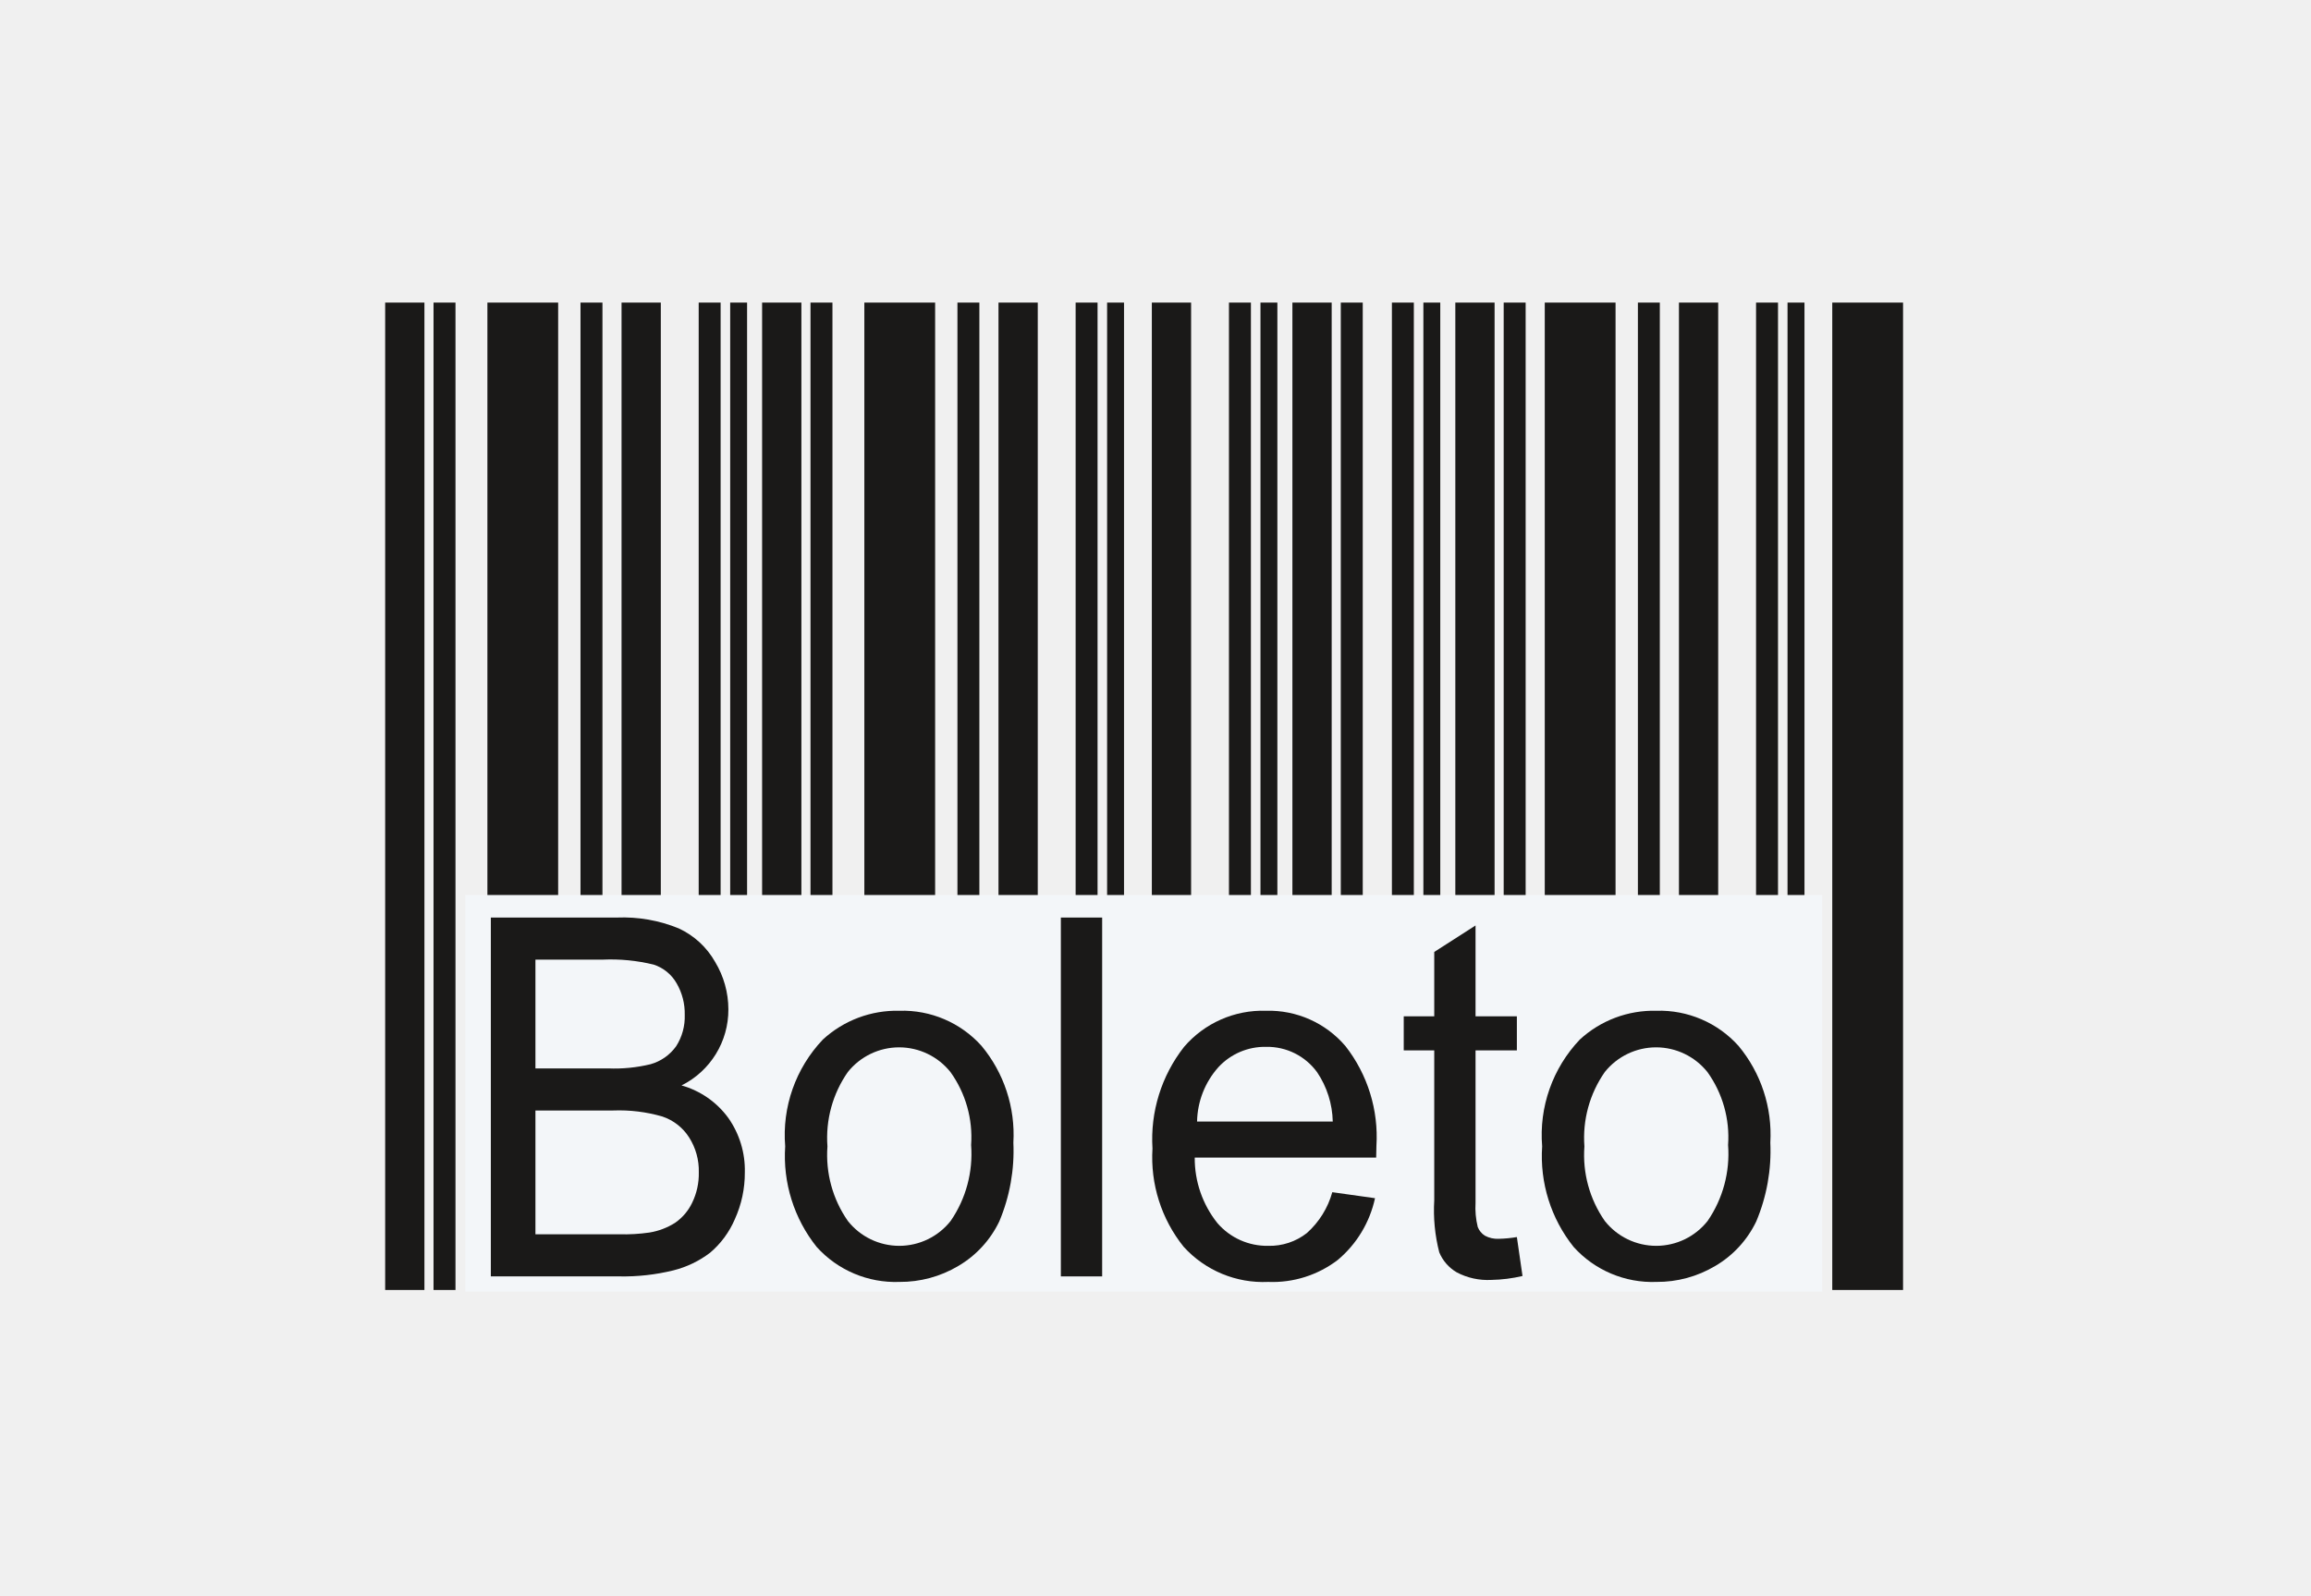
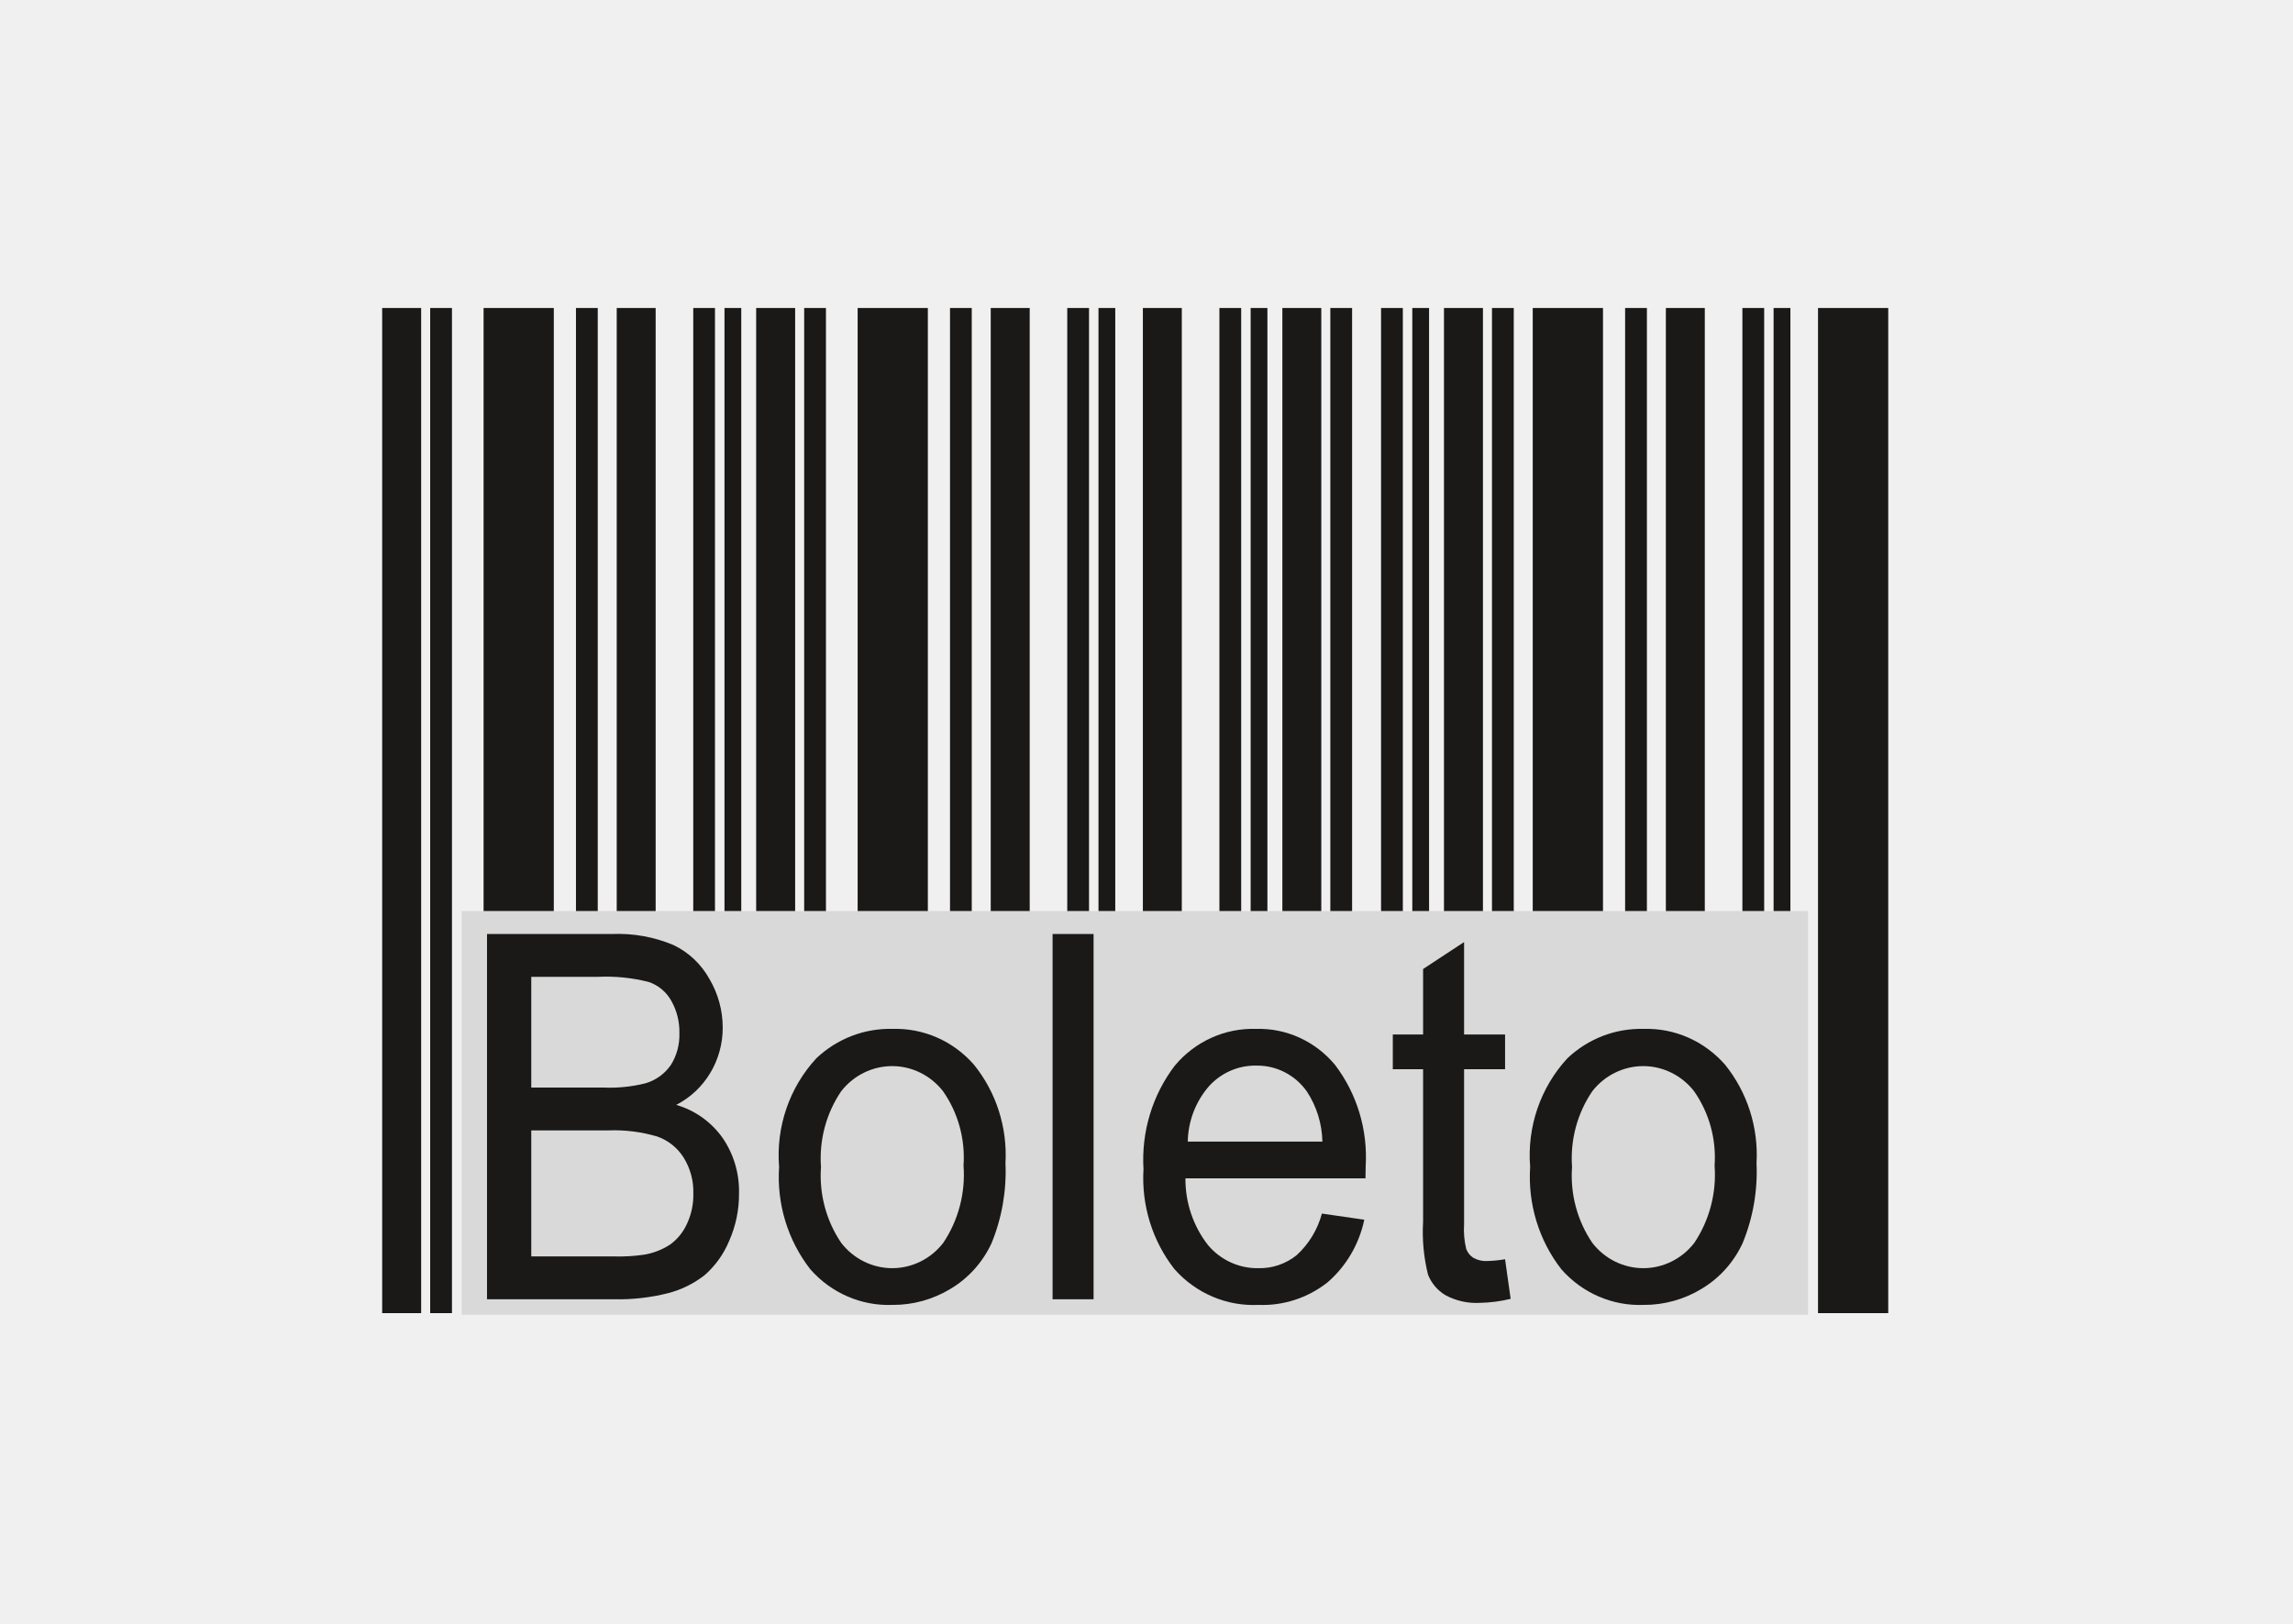
- <svg xmlns="http://www.w3.org/2000/svg" width="84" height="58" viewBox="0 0 84 58" fill="none">
-   <g clip-path="url(#clip0_633_500)">
-     <path d="M17.716 46.902H20.288V11H17.716V46.902Z" fill="#1A1918" />
-     <path d="M21.1 46.902H21.898V11H21.1V46.902Z" fill="#1A1918" />
-     <path d="M22.592 46.902H24.019V11H22.592V46.902Z" fill="#1A1918" />
-     <path d="M25.396 46.902H26.193V11H25.396V46.902Z" fill="#1A1918" />
-     <path d="M26.541 46.902H27.155V11H26.541V46.902Z" fill="#1A1918" />
-     <path d="M15.758 46.902H16.556V11H15.758V46.902Z" fill="#1A1918" />
-     <path d="M14 46.902H15.427V11H14V46.902Z" fill="#1A1918" />
-     <path d="M31.417 46.902H33.99V11H31.417V46.902Z" fill="#1A1918" />
-     <path d="M34.801 46.902H35.598V11H34.801V46.902Z" fill="#1A1918" />
-     <path d="M36.293 46.902H37.721V11H36.293V46.902Z" fill="#1A1918" />
-     <path d="M39.097 46.902H39.894V11H39.097V46.902Z" fill="#1A1918" />
-     <path d="M40.241 46.902H40.856V11H40.241V46.902Z" fill="#1A1918" />
-     <path d="M29.46 46.902H30.258V11H29.46V46.902Z" fill="#1A1918" />
-     <path d="M27.701 46.902H29.129V11H27.701V46.902Z" fill="#1A1918" />
-     <path d="M41.867 46.902H43.294V11H41.867V46.902Z" fill="#1A1918" />
-     <path d="M44.67 46.902H45.468V11H44.67V46.902Z" fill="#1A1918" />
-     <path d="M45.816 46.902H46.43V11H45.816V46.902Z" fill="#1A1918" />
-     <path d="M48.735 46.902H49.533V11H48.735V46.902Z" fill="#1A1918" />
-     <path d="M46.976 46.902H48.404V11H46.976V46.902Z" fill="#1A1918" />
-     <path d="M50.593 46.902H51.39V11H50.593V46.902Z" fill="#1A1918" />
-     <path d="M51.737 46.902H52.351V11H51.737V46.902Z" fill="#1A1918" />
-     <path d="M54.656 46.902H55.454V11H54.656V46.902Z" fill="#1A1918" />
-     <path d="M52.898 46.902H54.325V11H52.898V46.902Z" fill="#1A1918" />
-     <path d="M56.149 46.902H58.722V11H56.149V46.902Z" fill="#1A1918" />
-     <path d="M59.534 46.902H60.331V11H59.534V46.902Z" fill="#1A1918" />
-     <path d="M61.026 46.902H62.453V11H61.026V46.902Z" fill="#1A1918" />
-     <path d="M63.829 46.902H64.627V11H63.829V46.902Z" fill="#1A1918" />
-     <path d="M64.973 46.902H65.589V11H64.973V46.902Z" fill="#1A1918" />
-     <path d="M66.599 46.902H69.172V11H66.599V46.902Z" fill="#1A1918" />
-     <path d="M16.911 46.96H66.235V32.54H16.911V46.96Z" fill="#F3F6F9" />
-     <path d="M17.841 46.407V33.36H22.425C23.194 33.329 23.96 33.463 24.672 33.755C25.23 34.013 25.692 34.44 25.994 34.975C26.308 35.495 26.474 36.09 26.475 36.697C26.482 37.869 25.821 38.942 24.772 39.464C25.457 39.656 26.057 40.074 26.475 40.649C26.88 41.226 27.09 41.918 27.073 42.623C27.077 43.212 26.953 43.794 26.709 44.33C26.508 44.799 26.201 45.215 25.812 45.545C25.415 45.848 24.96 46.067 24.476 46.188C23.83 46.347 23.167 46.42 22.502 46.407L17.841 46.407ZM19.462 38.845H22.104C22.622 38.867 23.141 38.815 23.645 38.693C24.021 38.588 24.349 38.357 24.576 38.04C24.794 37.7 24.903 37.301 24.889 36.898C24.898 36.496 24.796 36.1 24.595 35.753C24.412 35.43 24.115 35.187 23.762 35.072C23.155 34.923 22.53 34.862 21.905 34.89H19.462V38.845ZM19.462 44.876H22.505C22.874 44.886 23.243 44.865 23.608 44.812C23.94 44.758 24.258 44.637 24.541 44.457C24.807 44.272 25.02 44.021 25.159 43.728C25.326 43.385 25.408 43.008 25.4 42.626C25.412 42.176 25.289 41.733 25.047 41.353C24.82 40.996 24.476 40.728 24.075 40.594C23.495 40.426 22.892 40.352 22.289 40.375H19.462V44.876V44.876Z" fill="#1A1918" />
-     <path d="M28.54 41.678C28.422 40.249 28.92 38.837 29.908 37.797C30.665 37.099 31.664 36.724 32.693 36.749C33.827 36.715 34.918 37.181 35.676 38.025C36.495 39.009 36.908 40.267 36.834 41.545C36.878 42.525 36.703 43.504 36.322 44.408C35.997 45.086 35.477 45.651 34.829 46.03C34.183 46.414 33.444 46.613 32.693 46.608C31.552 46.65 30.451 46.185 29.686 45.338C28.86 44.305 28.451 42.999 28.54 41.678V41.678ZM30.076 41.681C30.004 42.644 30.266 43.602 30.819 44.393C31.271 44.964 31.959 45.296 32.688 45.296C33.416 45.295 34.104 44.962 34.555 44.39C35.111 43.582 35.372 42.608 35.298 41.63C35.365 40.687 35.1 39.75 34.55 38.981C34.098 38.413 33.412 38.081 32.686 38.079C31.959 38.078 31.272 38.408 30.818 38.975C30.266 39.764 30.004 40.721 30.076 41.681H30.076Z" fill="#1A1918" />
-     <path d="M38.56 46.407H40.061V33.36H38.56V46.407Z" fill="#1A1918" />
-     <path d="M48.426 43.346L49.979 43.564C49.789 44.442 49.313 45.232 48.625 45.809C47.901 46.362 47.007 46.645 46.097 46.608C44.934 46.662 43.808 46.194 43.025 45.332C42.214 44.324 41.81 43.049 41.89 41.757C41.807 40.427 42.215 39.113 43.037 38.064C43.779 37.197 44.874 36.714 46.014 36.749C47.124 36.717 48.188 37.191 48.907 38.037C49.712 39.068 50.111 40.358 50.03 41.663C50.03 41.757 50.027 41.9 50.021 42.088H43.426C43.42 42.953 43.711 43.794 44.251 44.47C44.713 45.006 45.389 45.308 46.097 45.296C46.605 45.309 47.102 45.145 47.502 44.831C47.946 44.435 48.267 43.919 48.426 43.346V43.346ZM43.511 40.776H48.443C48.429 40.138 48.233 39.517 47.877 38.988C47.448 38.394 46.755 38.048 46.023 38.061C45.365 38.048 44.734 38.317 44.288 38.799C43.8 39.344 43.525 40.045 43.511 40.776Z" fill="#1A1918" />
-     <path d="M55.135 44.977L55.34 46.392C54.97 46.48 54.591 46.528 54.211 46.535C53.772 46.559 53.334 46.464 52.946 46.258C52.662 46.091 52.44 45.837 52.314 45.532C52.155 44.914 52.094 44.275 52.132 43.637V38.189H51.023V36.95H52.132V34.611L53.633 33.648V36.95H55.135V38.189H53.633V43.728C53.615 44.025 53.642 44.323 53.713 44.612C53.764 44.741 53.853 44.85 53.969 44.925C54.126 45.01 54.303 45.05 54.481 45.04C54.7 45.035 54.919 45.014 55.135 44.977" fill="#1A1918" />
-     <path d="M56.054 41.678C55.936 40.249 56.434 38.837 57.422 37.797C58.179 37.099 59.178 36.724 60.206 36.749C61.34 36.715 62.432 37.181 63.19 38.025C64.009 39.009 64.422 40.267 64.348 41.545C64.392 42.525 64.217 43.504 63.836 44.408C63.511 45.086 62.991 45.651 62.342 46.03C61.696 46.414 60.958 46.614 60.206 46.608C59.066 46.65 57.965 46.185 57.2 45.338C56.373 44.305 55.964 42.999 56.054 41.678L56.054 41.678ZM57.59 41.681C57.517 42.644 57.78 43.602 58.332 44.393C58.785 44.964 59.473 45.296 60.202 45.296C60.93 45.295 61.618 44.962 62.069 44.39C62.624 43.582 62.886 42.608 62.812 41.63C62.879 40.687 62.614 39.75 62.064 38.981C61.612 38.413 60.926 38.081 60.2 38.079C59.473 38.078 58.786 38.408 58.332 38.975C57.78 39.765 57.518 40.721 57.59 41.681H57.59Z" fill="#1A1918" />
+ <svg xmlns="http://www.w3.org/2000/svg" width="48" height="34" viewBox="0 0 48 34" fill="none">
+   <g clip-path="url(#clip0_11_151)">
+     <path d="M10.123 27.494H11.593V6.448H10.123V27.494Z" fill="#1A1918" />
+     <path d="M12.057 27.494H12.513V6.448H12.057V27.494Z" fill="#1A1918" />
+     <path d="M12.91 27.494H13.725V6.448H12.91V27.494Z" fill="#1A1918" />
+     <path d="M14.512 27.494H14.967V6.448H14.512V27.494Z" fill="#1A1918" />
+     <path d="M15.166 27.494H15.517V6.448H15.166V27.494Z" fill="#1A1918" />
+     <path d="M9.005 27.494H9.461V6.448H9.005V27.494Z" fill="#1A1918" />
+     <path d="M8 27.494H8.816V6.448H8V27.494Z" fill="#1A1918" />
+     <path d="M17.953 27.494H19.423V6.448H17.953V27.494Z" fill="#1A1918" />
+     <path d="M19.887 27.494H20.342V6.448H19.887V27.494Z" fill="#1A1918" />
+     <path d="M20.739 27.494H21.555V6.448H20.739V27.494Z" fill="#1A1918" />
+     <path d="M22.341 27.494H22.797V6.448H22.341V27.494Z" fill="#1A1918" />
+     <path d="M22.995 27.494H23.346V6.448H22.995V27.494Z" fill="#1A1918" />
+     <path d="M16.834 27.494H17.29V6.448H16.834V27.494Z" fill="#1A1918" />
+     <path d="M15.829 27.494H16.645V6.448H15.829V27.494Z" fill="#1A1918" />
+     <path d="M23.924 27.494H24.739V6.448H23.924V27.494Z" fill="#1A1918" />
+     <path d="M25.526 27.494H25.982V6.448H25.526V27.494Z" fill="#1A1918" />
+     <path d="M26.18 27.494H26.531V6.448H26.18V27.494Z" fill="#1A1918" />
+     <path d="M27.848 27.494H28.304V6.448H27.848V27.494Z" fill="#1A1918" />
+     <path d="M26.844 27.494H27.659V6.448H26.844V27.494Z" fill="#1A1918" />
+     <path d="M28.91 27.494H29.366V6.448H28.91V27.494Z" fill="#1A1918" />
+     <path d="M29.564 27.494H29.915V6.448H29.564V27.494Z" fill="#1A1918" />
+     <path d="M31.232 27.494H31.688V6.448H31.232V27.494Z" fill="#1A1918" />
+     <path d="M30.227 27.494H31.043V6.448H30.227V27.494Z" fill="#1A1918" />
+     <path d="M32.085 27.494H33.556V6.448H32.085V27.494Z" fill="#1A1918" />
+     <path d="M34.019 27.494H34.475V6.448H34.019V27.494Z" fill="#1A1918" />
+     <path d="M34.872 27.494H35.687V6.448H34.872V27.494Z" fill="#1A1918" />
+     <path d="M36.474 27.494H36.93V6.448H36.474V27.494Z" fill="#1A1918" />
+     <path d="M37.127 27.494H37.479V6.448H37.127V27.494Z" fill="#1A1918" />
+     <path d="M38.057 27.494H39.527V6.448H38.057V27.494Z" fill="#1A1918" />
+     <path d="M9.663 27.529H37.848V19.075H9.663V27.529Z" fill="#D9D9D9" />
+     <path d="M10.195 27.204V19.556H12.815C13.254 19.538 13.691 19.616 14.098 19.787C14.417 19.939 14.681 20.189 14.854 20.503C15.033 20.808 15.128 21.156 15.129 21.512C15.132 22.199 14.755 22.828 14.155 23.134C14.547 23.247 14.89 23.491 15.129 23.829C15.36 24.167 15.48 24.573 15.47 24.986C15.473 25.331 15.402 25.672 15.262 25.986C15.148 26.261 14.972 26.505 14.75 26.699C14.523 26.876 14.263 27.005 13.986 27.076C13.617 27.169 13.238 27.212 12.858 27.204L10.195 27.204ZM11.121 22.771H12.631C12.927 22.784 13.224 22.754 13.512 22.682C13.726 22.62 13.914 22.485 14.043 22.299C14.168 22.1 14.23 21.866 14.222 21.63C14.227 21.395 14.169 21.162 14.055 20.959C13.95 20.769 13.78 20.627 13.578 20.56C13.231 20.472 12.874 20.436 12.517 20.453H11.121V22.771ZM11.121 26.307H12.86C13.071 26.313 13.282 26.3 13.491 26.269C13.68 26.237 13.861 26.166 14.024 26.061C14.175 25.953 14.297 25.805 14.376 25.634C14.472 25.433 14.519 25.211 14.514 24.988C14.521 24.724 14.451 24.464 14.313 24.241C14.183 24.032 13.986 23.875 13.757 23.796C13.426 23.698 13.081 23.655 12.736 23.668H11.121V26.307V26.307Z" fill="#1A1918" />
+     <path d="M16.309 24.432C16.241 23.594 16.526 22.766 17.09 22.157C17.523 21.748 18.094 21.528 18.682 21.543C19.329 21.522 19.953 21.796 20.386 22.29C20.854 22.867 21.09 23.605 21.048 24.354C21.073 24.929 20.973 25.502 20.755 26.033C20.57 26.43 20.273 26.761 19.902 26.983C19.533 27.208 19.111 27.325 18.682 27.322C18.03 27.347 17.401 27.074 16.964 26.578C16.491 25.972 16.257 25.206 16.309 24.432V24.432ZM17.186 24.434C17.145 24.998 17.295 25.56 17.61 26.024C17.869 26.358 18.262 26.553 18.679 26.553C19.095 26.552 19.488 26.357 19.746 26.022C20.063 25.548 20.213 24.977 20.17 24.404C20.208 23.851 20.057 23.302 19.743 22.851C19.485 22.518 19.093 22.323 18.677 22.322C18.262 22.322 17.87 22.515 17.61 22.847C17.295 23.31 17.145 23.871 17.186 24.434H17.186Z" fill="#1A1918" />
+     <path d="M22.034 27.204H22.892V19.556H22.034V27.204Z" fill="#1A1918" />
+     <path d="M27.672 25.41L28.559 25.538C28.451 26.052 28.179 26.515 27.786 26.853C27.372 27.178 26.861 27.343 26.341 27.322C25.677 27.353 25.033 27.079 24.586 26.574C24.123 25.983 23.891 25.235 23.937 24.478C23.89 23.699 24.123 22.928 24.592 22.313C25.016 21.805 25.642 21.522 26.294 21.543C26.928 21.524 27.536 21.802 27.947 22.297C28.407 22.902 28.635 23.658 28.588 24.423C28.588 24.478 28.587 24.562 28.584 24.672H24.815C24.811 25.179 24.978 25.672 25.286 26.068C25.55 26.383 25.937 26.56 26.341 26.553C26.631 26.561 26.916 26.464 27.144 26.28C27.398 26.048 27.581 25.746 27.672 25.41V25.41ZM24.864 23.903H27.682C27.674 23.529 27.562 23.165 27.358 22.855C27.113 22.507 26.717 22.304 26.299 22.312C25.923 22.304 25.562 22.462 25.307 22.744C25.029 23.064 24.871 23.475 24.864 23.903Z" fill="#1A1918" />
+     <path d="M31.506 26.366L31.623 27.195C31.411 27.247 31.195 27.275 30.978 27.279C30.727 27.293 30.477 27.237 30.255 27.117C30.092 27.019 29.966 26.87 29.894 26.692C29.803 26.329 29.768 25.954 29.79 25.58V22.387H29.156V21.66H29.79V20.289L30.648 19.725V21.66H31.506V22.387H30.648V25.634C30.637 25.808 30.652 25.983 30.693 26.152C30.722 26.227 30.773 26.292 30.84 26.335C30.929 26.385 31.03 26.409 31.132 26.403C31.257 26.4 31.382 26.387 31.506 26.366" fill="#1A1918" />
+     <path d="M32.031 24.432C31.963 23.594 32.248 22.766 32.812 22.157C33.245 21.748 33.816 21.528 34.404 21.543C35.052 21.522 35.675 21.796 36.109 22.29C36.576 22.867 36.813 23.605 36.77 24.354C36.796 24.929 36.696 25.502 36.477 26.033C36.292 26.43 35.995 26.761 35.624 26.983C35.255 27.208 34.833 27.325 34.404 27.322C33.752 27.347 33.123 27.074 32.686 26.578C32.213 25.972 31.98 25.206 32.031 24.432L32.031 24.432ZM32.908 24.434C32.867 24.998 33.017 25.56 33.333 26.024C33.591 26.358 33.985 26.553 34.401 26.553C34.817 26.552 35.21 26.357 35.468 26.022C35.785 25.548 35.935 24.977 35.892 24.404C35.931 23.851 35.779 23.302 35.465 22.851C35.207 22.518 34.815 22.323 34.4 22.322C33.985 22.322 33.592 22.515 33.333 22.847C33.017 23.31 32.867 23.871 32.908 24.434H32.908Z" fill="#1A1918" />
  </g>
  <defs>
-     <clipPath id="clip0_633_500">
-       <rect width="55.172" height="35.96" fill="white" transform="translate(14 11)" />
+     <clipPath id="clip0_11_151">
+       <rect width="31.527" height="21.08" fill="white" transform="translate(8 6.44827)" />
    </clipPath>
  </defs>
</svg>
